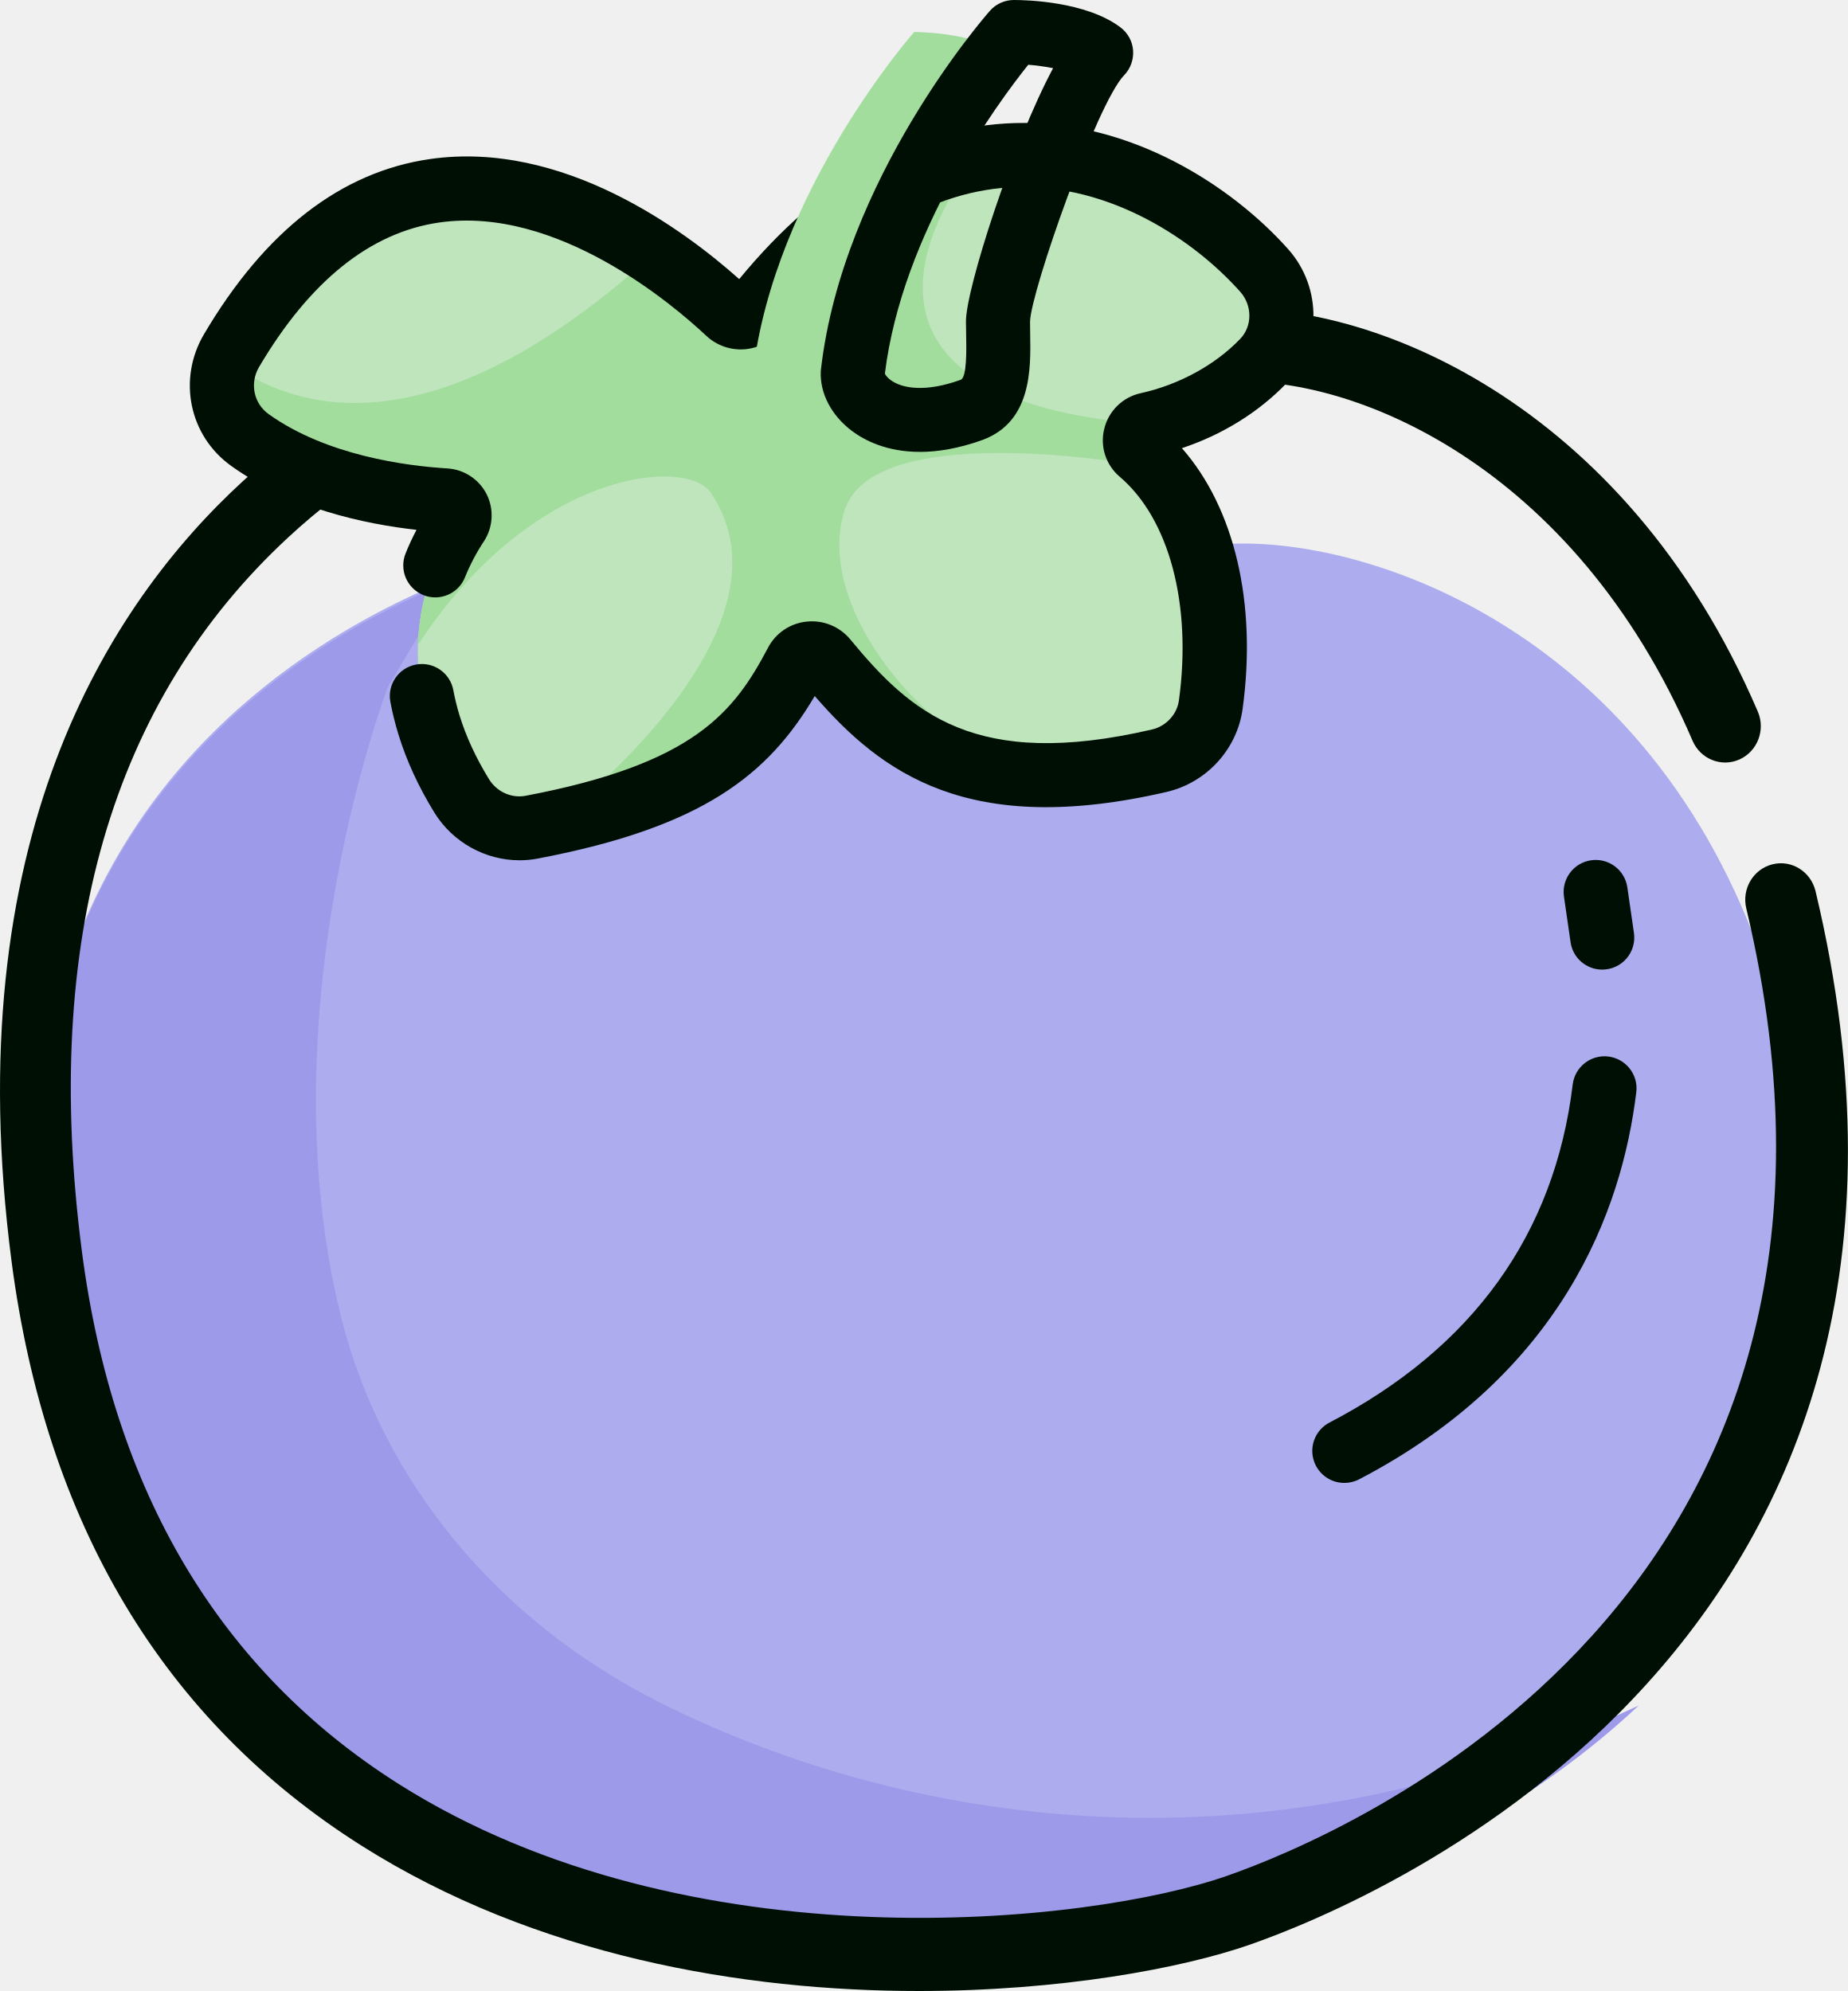
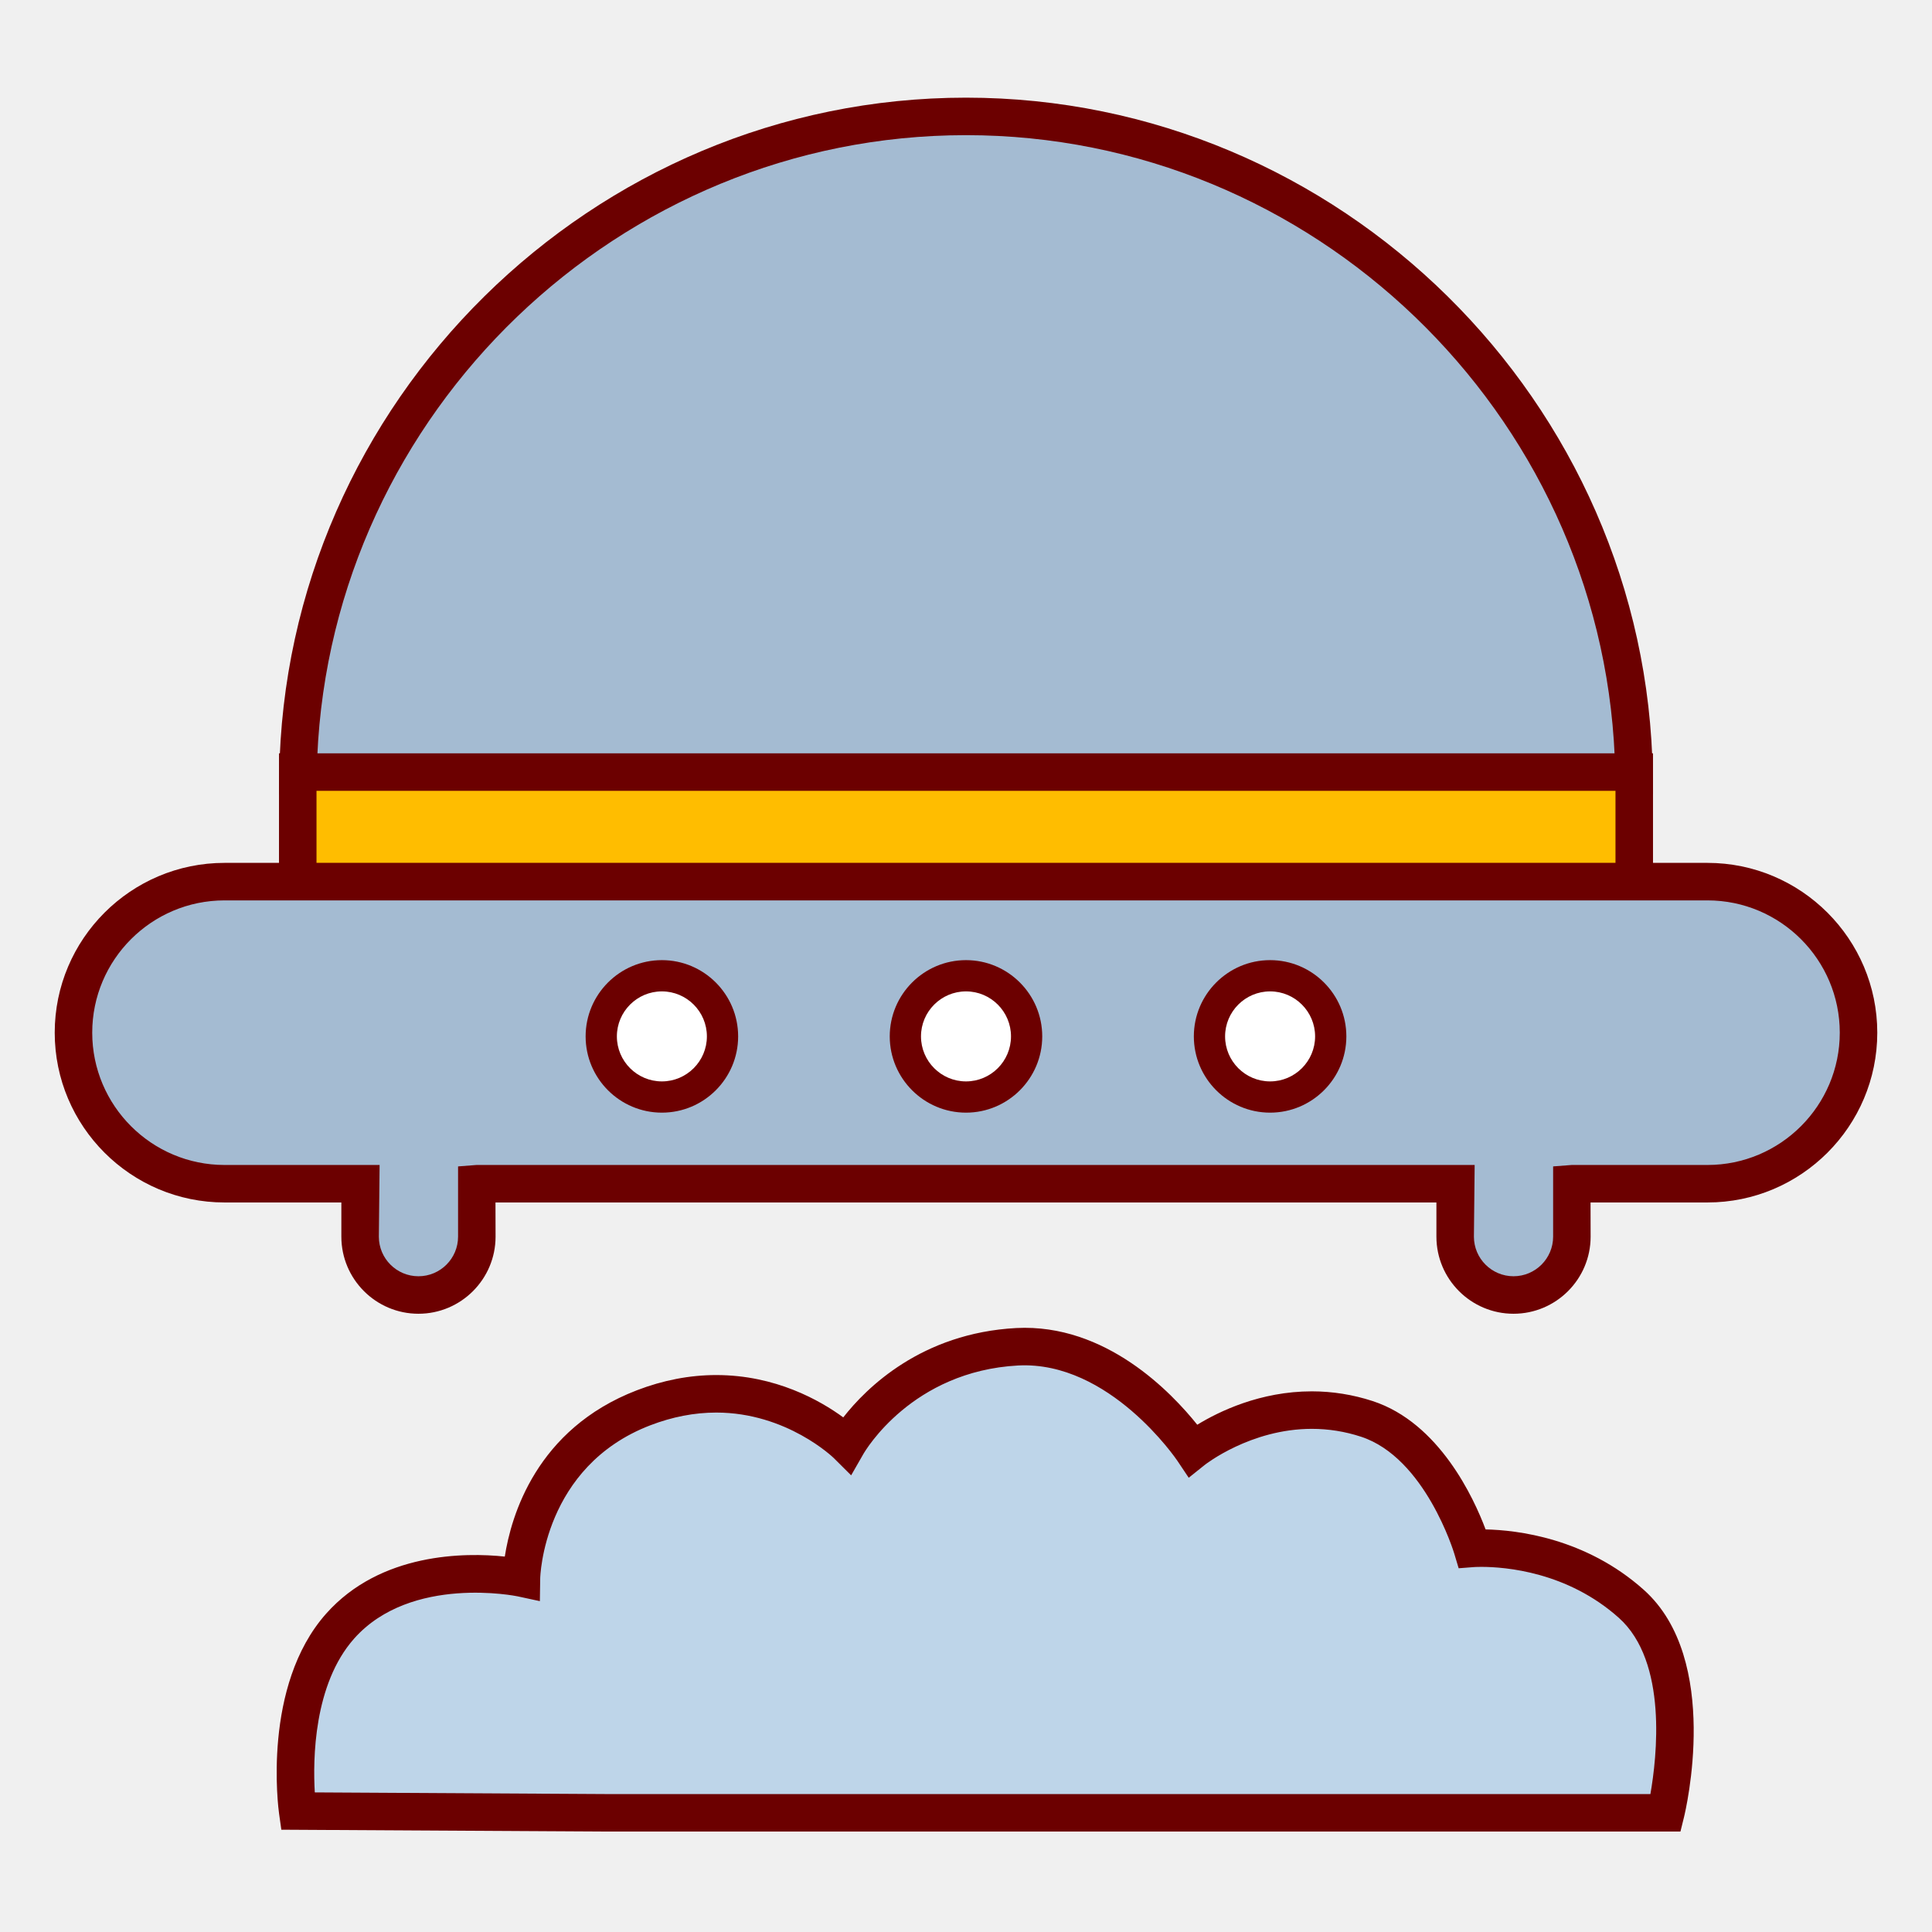
- <svg xmlns="http://www.w3.org/2000/svg" fill="none" version="1.1" width="64" height="68.968" viewBox="0 0 64 68.968">
-   <g style="mix-blend-mode:passthrough">
-     <g>
-       <path d="M19.455,18.845C19.455,18.845,-2.037,22.794,1.495,46.576C5.027,70.357,34.341,69.131,42.937,66.504C51.533,63.873,68.725,54.685,60.897,32.847C56.754,21.59,47.084,18.568,42.479,18.845C37.877,19.118,19.455,18.845,19.455,18.845C19.455,18.845,19.455,18.845,19.455,18.845Z" fill="#ACACEF" fill-opacity="1" />
-     </g>
-     <g>
-       <path d="M22.827,58.96C17.194,56.126,13.235,51.264,11.828,45.678C9.137,34.986,13.435,23.795,13.435,23.795C13.435,23.795,15.628,20.119,15.628,20.119C9.51,22.602,-1.07,29.441,1.504,46.579C5.082,70.364,34.783,69.134,43.493,66.507C47.209,65.384,52.516,63.064,56.755,59.078C43.041,65.525,30.599,62.868,22.827,58.96C22.827,58.96,22.827,58.96,22.827,58.96Z" fill="#9E9AEA" fill-opacity="1" />
-     </g>
-     <g>
-       <path d="M31.822,68.968C25.73,68.968,18.563,67.758,12.516,63.931C5.658,59.591,1.582,52.777,0.397,43.669C-1.491,29.155,3.717,20.971,8.419,16.661C13.52,11.985,19.024,10.788,19.255,10.738C19.341,10.721,19.431,10.708,19.522,10.712C19.707,10.717,37.865,11.019,42.349,10.717C47.261,10.381,56.233,13.817,60.878,24.647C61.154,25.286,60.865,26.029,60.244,26.307C59.619,26.588,58.891,26.294,58.619,25.66C54.485,16.018,46.722,12.952,42.514,13.233C38.096,13.536,21.517,13.271,19.629,13.237C18.835,13.435,14.195,14.712,9.982,18.615C3.848,24.294,1.442,32.617,2.836,43.346C3.918,51.668,7.608,57.873,13.808,61.797C23.866,68.161,37.717,66.649,42.489,64.981C46.496,63.582,66.193,55.394,60.479,31.465C60.318,30.789,60.721,30.108,61.384,29.94C62.05,29.772,62.712,30.192,62.877,30.865C69.097,56.919,47.648,65.838,43.287,67.363C40.922,68.187,36.718,68.968,31.822,68.968C31.822,68.968,31.822,68.968,31.822,68.968Z" fill="#000F04" fill-opacity="1" />
-     </g>
-     <g>
-       <path d="M25.209,10.821C23.037,8.782,14.237,1.578,8.004,12.144C7.387,13.189,7.657,14.534,8.647,15.24C10.886,16.84,13.878,17.231,15.419,17.324C15.822,17.349,16.047,17.796,15.825,18.129C14.846,19.618,13.261,23.109,15.988,27.557C16.494,28.385,17.462,28.824,18.415,28.643C24.404,27.506,26.155,25.644,27.578,22.943C27.781,22.555,28.316,22.511,28.594,22.847C30.98,25.743,33.607,27.857,40.143,26.342C41.077,26.124,41.794,25.352,41.923,24.402C42.463,20.453,41.391,17.275,39.489,15.657C39.138,15.358,39.296,14.793,39.747,14.693C41.388,14.331,42.799,13.489,43.748,12.498C44.58,11.63,44.576,10.263,43.778,9.366C40.789,6.004,33.215,1.748,26.133,10.755C25.908,11.047,25.479,11.072,25.209,10.821C25.209,10.821,25.209,10.821,25.209,10.821Z" fill="#BFE5BD" fill-opacity="1" />
-     </g>
-     <g>
-       <path d="M39.747,14.7C29.924,13.943,31.246,8.874,33.788,5.527C33.77,5.531,33.751,5.534,33.729,5.538C32.484,5.848,31.427,6.277,30.533,6.765C29.465,7.389,28.383,8.25,27.308,9.399C26.351,10.57,26.026,11.516,26.026,11.516C26.026,11.516,25.915,11.298,25.686,10.995C25.52,11.006,25.346,10.95,25.213,10.825C24.639,10.285,24.032,9.782,23.395,9.318C23.07,9.203,22.716,9.118,22.324,9.077C14.868,15.676,10.176,14.239,7.842,12.487C7.454,13.47,7.76,14.615,8.647,15.247C10.886,16.847,13.878,17.238,15.419,17.331C15.822,17.357,16.047,17.804,15.825,18.136C15.275,18.971,14.536,20.434,14.473,22.344C18.4,16.322,23.687,15.831,24.592,17.032C27.954,21.897,19.206,28.488,19.198,28.496C24.563,27.347,26.222,25.533,27.581,22.954C27.784,22.566,28.32,22.522,28.597,22.858C30.19,24.786,31.889,26.368,34.774,26.759C35.196,26.774,35.584,26.804,35.916,26.852C32,25.751,28.161,20.951,29.259,17.656C30.356,14.36,40.035,16.208,40.035,16.208C39.862,16.016,39.681,15.831,39.489,15.668C39.134,15.365,39.296,14.796,39.747,14.7C39.747,14.7,39.747,14.7,39.747,14.7Z" fill="#A2DD9E" fill-opacity="1" />
-     </g>
-     <g>
-       <path d="M17.994,29.8C16.812,29.8,15.678,29.179,15.042,28.145C14.495,27.254,14.074,26.342,13.797,25.433C13.683,25.063,13.59,24.687,13.52,24.313C13.408,23.712,13.805,23.133,14.407,23.02C15.009,22.908,15.588,23.305,15.7,23.907C15.755,24.195,15.825,24.491,15.914,24.779C16.139,25.51,16.483,26.253,16.934,26.988C17.203,27.428,17.717,27.661,18.208,27.565C24.064,26.453,25.424,24.661,26.599,22.437C26.865,21.928,27.369,21.588,27.94,21.532C28.516,21.472,29.083,21.705,29.451,22.152C31.549,24.698,33.784,26.689,39.895,25.27C40.386,25.156,40.763,24.749,40.83,24.262C41.284,20.944,40.497,17.974,38.776,16.511C38.297,16.104,38.09,15.461,38.244,14.852C38.395,14.231,38.889,13.751,39.514,13.618C40.833,13.326,42.086,12.643,42.954,11.737C43.375,11.298,43.375,10.581,42.954,10.108C41.336,8.29,38.447,6.384,35.203,6.48C32.288,6.569,29.532,8.239,27.012,11.445C26.713,11.825,26.268,12.062,25.786,12.099C25.299,12.136,24.82,11.967,24.463,11.634C23.325,10.566,19.298,7.123,15.216,7.707C12.833,8.047,10.731,9.731,8.972,12.713C8.643,13.274,8.784,13.973,9.305,14.346C11.307,15.775,14.045,16.138,15.497,16.226C16.077,16.263,16.597,16.607,16.856,17.124C17.115,17.641,17.078,18.266,16.76,18.75C16.501,19.141,16.28,19.562,16.102,20.002C15.992,20.275,15.778,20.492,15.507,20.606C15.236,20.721,14.93,20.723,14.658,20.612C14.385,20.501,14.168,20.287,14.053,20.016C13.939,19.745,13.937,19.439,14.048,19.167C14.159,18.89,14.285,18.62,14.425,18.354C12.648,18.155,10.069,17.612,8.015,16.145C6.552,15.103,6.146,13.141,7.062,11.582C9.179,7.991,11.817,5.948,14.902,5.508C19.49,4.855,23.683,7.958,25.601,9.668C28.464,6.188,31.671,4.371,35.14,4.263C39.137,4.141,42.666,6.443,44.616,8.634C45.802,9.968,45.777,12.003,44.561,13.271C43.593,14.279,42.33,15.062,40.933,15.524C42.754,17.597,43.538,20.889,43.035,24.561C42.843,25.957,41.786,27.11,40.405,27.432C33.54,29.02,30.526,26.774,28.217,24.11C26.606,26.837,24.349,28.651,18.622,29.741C18.412,29.781,18.201,29.8,17.994,29.8C17.994,29.8,17.994,29.8,17.994,29.8Z" fill="#000F04" fill-opacity="1" />
-     </g>
-     <g>
-       <path d="M31.661,1.108C31.661,1.108,26.813,6.598,26.078,12.916C26.034,13.784,27.405,15.203,30.198,14.198C31.295,13.788,31.114,12.321,31.114,11.131C31.114,9.942,33.493,3.063,34.683,1.832C33.722,1.108,31.661,1.108,31.661,1.108C31.661,1.108,31.661,1.108,31.661,1.108Z" fill="#A2DD9E" fill-opacity="1" />
-     </g>
-     <g>
-       <path d="M31.858,15.653C30.709,15.653,29.948,15.255,29.523,14.941C28.795,14.401,28.389,13.622,28.426,12.857C28.426,12.835,28.43,12.809,28.433,12.787C29.198,6.203,34.078,0.61,34.285,0.373C34.496,0.133,34.799,0,35.117,0C35.523,0,37.61,0.044,38.807,0.949C39.062,1.142,39.221,1.433,39.243,1.748C39.265,2.062,39.155,2.376,38.933,2.605C37.991,3.576,35.704,10.093,35.674,11.135C35.674,11.272,35.678,11.416,35.678,11.564C35.7,12.772,35.734,14.601,34.038,15.236C33.199,15.539,32.471,15.654,31.858,15.654C31.858,15.654,31.858,15.653,31.858,15.653ZM30.646,12.945C30.676,13.008,30.772,13.138,30.986,13.252C31.293,13.415,32.002,13.614,33.273,13.156C33.487,13.075,33.472,12.118,33.461,11.604C33.458,11.445,33.454,11.287,33.454,11.132C33.454,10.001,35.076,4.969,36.472,2.361C36.188,2.305,35.889,2.265,35.612,2.243C34.551,3.569,31.252,8.032,30.646,12.945C30.646,12.945,30.646,12.945,30.646,12.945ZM46.558,51.368C46.048,51.369,45.603,51.02,45.481,50.524C45.359,50.028,45.592,49.513,46.045,49.277C51.007,46.691,53.84,42.749,54.468,37.566C54.542,36.96,55.093,36.524,55.702,36.598C56.308,36.672,56.744,37.222,56.67,37.832C56.175,41.925,54.106,47.574,47.072,51.243C46.906,51.328,46.732,51.368,46.558,51.368C46.558,51.368,46.558,51.368,46.558,51.368ZM55.488,33.587C54.945,33.587,54.472,33.188,54.394,32.637C54.394,32.637,54.165,31.056,54.165,31.056C54.078,30.45,54.498,29.887,55.104,29.8C55.71,29.712,56.272,30.132,56.36,30.738C56.36,30.738,56.589,32.319,56.589,32.319C56.635,32.639,56.54,32.962,56.329,33.205C56.117,33.449,55.81,33.588,55.488,33.587C55.488,33.587,55.488,33.587,55.488,33.587Z" fill="#000F04" fill-opacity="1" />
-     </g>
-   </g>
+ <svg xmlns="http://www.w3.org/2000/svg" t="1669642115584" class="icon" viewBox="0 0 1024 1024" version="1.1" p-id="4738" id="mx_n_1669642115586" width="200" height="200">
+   <path d="M866.058 411.034c-2.606-193.362-160.077-349.332-354.063-349.332-193.981 0-351.452 155.971-354.058 349.332h708.122z" fill="#A4BBD2" p-id="4739" data-spm-anchor-id="a313x.7781069.0.i23" class="selected" />
+   <path d="M876.124 420.972H147.86l0.138-10.076C150.676 212.869 313.964 51.763 512 51.763s361.324 161.106 363.996 359.132l0.128 10.076zM168.156 401.096h687.677C848.031 218.522 695.854 71.639 512 71.639S175.969 218.522 168.156 401.096z" fill="#6C0000" p-id="4740" />
+   <path d="M157.814 409.216h708.367v58.225H157.814z" fill="#FFBD00" p-id="4741" />
+   <path d="M876.124 477.373H147.876V399.278h728.248v78.095zM167.752 457.498h688.492v-38.344H167.752v38.344z" fill="#6C0000" p-id="4742" />
+   <path d="M904.996 467.287H118.999c-44.216 0-80.056 35.84-80.056 80.056s35.84 80.056 80.056 80.056h71.946c-0.005 0.256-0.077 0.497-0.077 0.758v27.29a30.93 30.93 0 0 0 61.86 0v-27.29c0-0.261-0.072-0.502-0.077-0.758h518.692c-0.005 0.256-0.077 0.497-0.077 0.758v27.29a30.93 30.93 0 0 0 61.86 0v-27.29c0-0.261-0.072-0.502-0.077-0.758h71.946c44.216 0 80.056-35.84 80.056-80.056s-35.84-80.056-80.056-80.056z" fill="#A4BBD2" p-id="4743" data-spm-anchor-id="a313x.7781069.0.i22" class="selected" />
+   <path d="M802.196 696.315c-22.538 0-40.868-18.33-40.868-40.868v-18.115H262.615l0.046 18.115c0 22.538-18.33 40.868-40.868 40.868s-40.868-18.33-40.868-40.868v-18.115H118.999c-49.618 0-89.994-40.376-89.994-89.994s40.376-89.994 89.994-89.994h786.002c49.618 0 89.994 40.376 89.994 89.994s-40.376 89.994-89.994 89.994h-61.983l0.046 18.115c0 22.538-18.33 40.868-40.868 40.868zM252.652 617.457h528.947l-0.394 37.99c0 11.581 9.411 20.992 20.992 20.992s20.992-9.411 20.992-20.992v-37.228l9.866-0.758h71.946c38.661 0 70.118-31.457 70.118-70.118s-31.457-70.118-70.118-70.118H118.999c-38.661 0-70.118 31.457-70.118 70.118s31.457 70.118 70.118 70.118h82.196l-0.394 37.99c0 11.581 9.411 20.992 20.992 20.992 11.581 0 20.992-9.411 20.992-20.992v-37.228l9.866-0.768z" fill="#6C0000" p-id="4744" />
+   <path d="M350.812 549.309m-32.133 0a32.133 32.133 0 1 0 64.266 0 32.133 32.133 0 1 0-64.266 0Z" fill="#FFFFFF" p-id="4745" />
+   <path d="M350.812 589.727c-22.287 0-40.417-18.13-40.417-40.417s18.13-40.417 40.417-40.417 40.417 18.13 40.417 40.417-18.13 40.417-40.417 40.417z m0-64.271c-13.158 0-23.854 10.701-23.854 23.854s10.701 23.854 23.854 23.854 23.854-10.701 23.854-23.854-10.696-23.854-23.854-23.854z" fill="#6C0000" p-id="4746" />
+   <path d="M511.995 549.309m-32.133 0a32.133 32.133 0 1 0 64.266 0 32.133 32.133 0 1 0-64.266 0Z" fill="#FFFFFF" p-id="4747" />
+   <path d="M512 589.727c-22.287 0-40.417-18.13-40.417-40.417s18.13-40.417 40.417-40.417c22.277 0 40.407 18.13 40.407 40.417s-18.13 40.417-40.407 40.417z m0-64.271c-13.158 0-23.854 10.701-23.854 23.854s10.701 23.854 23.854 23.854c13.148 0 23.849-10.701 23.849-23.854s-10.701-23.854-23.849-23.854z" fill="#6C0000" p-id="4748" />
+   <path d="M673.178 549.309m-32.133 0a32.133 32.133 0 1 0 64.266 0 32.133 32.133 0 1 0-64.266 0Z" fill="#FFFFFF" p-id="4749" />
+   <path d="M673.178 589.727c-22.287 0-40.417-18.13-40.417-40.417s18.13-40.417 40.417-40.417 40.417 18.13 40.417 40.417-18.13 40.417-40.417 40.417z m0-64.271c-13.158 0-23.854 10.701-23.854 23.854s10.701 23.854 23.854 23.854c13.158 0 23.854-10.701 23.854-23.854s-10.696-23.854-23.854-23.854z" fill="#6C0000" p-id="4750" />
+   <path d="M320.343 960.819h562.534s19.031-77.399-18.227-110.73c-37.258-33.336-84.316-29.414-84.316-29.414s-16.328-55.7-55.885-68.628c-50.985-16.666-92.16 16.666-92.16 16.666s-38.236-57.846-93.143-54.907c-62.781 3.364-90.199 51.963-90.199 51.963s-44.119-44.119-107.848-19.61c-63.729 24.509-64.712 90.199-64.712 90.199s-61.46-13.455-96.082 25.492c-31.375 35.297-22.548 98.043-22.548 98.043l162.586 0.927z" fill="#BED5E9" p-id="4751" />
+   <path d="M890.67 970.762H320.343l-171.228-0.978-1.198-8.509c-0.389-2.749-9.083-67.732 24.965-106.02 28.846-32.44 73.779-32.451 94.669-30.234 3.318-21.422 16.62-67.61 69.99-88.136 13.932-5.361 28.093-8.079 42.092-8.079 31.529 0 55.199 13.563 67.318 22.441 12.17-15.58 41.436-44.667 91.668-47.36 47.596-2.458 82.458 34.386 95.954 51.251 11.412-6.989 33.382-17.7 60.728-17.7 10.926 0 21.775 1.741 32.251 5.161 35.323 11.556 53.622 51.43 59.848 68.029 16.497 0.333 53.064 4.48 83.886 32.056 41.231 36.89 22.093 117.115 21.253 120.509l-1.869 7.567z m-723.825-20.751l153.554 0.876h554.348c3.379-19.236 9.339-70.077-16.717-93.389-27.269-24.387-60.109-27.023-72.965-27.023-2.345 0-3.738 0.097-3.932 0.113l-8.013 0.62-2.314-7.721c-0.143-0.512-15.406-50.872-49.439-61.998a83.61 83.61 0 0 0-26.071-4.173c-32.466 0-56.54 18.954-56.781 19.139l-8.468 6.779-6.042-9.027c-0.348-0.527-35.927-52.966-84.326-50.473-56.274 3.016-81.065 45.164-82.094 46.95l-6.461 11.274-9.201-9.155c-0.22-0.22-24.888-24.115-62.3-24.115-11.546 0-23.311 2.273-34.959 6.753-56.806 21.847-58.337 80.492-58.342 81.075l-0.184 12.119-11.863-2.555c-0.21-0.056-56.371-11.54-86.548 22.374-21.55 24.248-21.898 64.184-20.879 81.556z" fill="#6C0000" p-id="4752" />
</svg>
